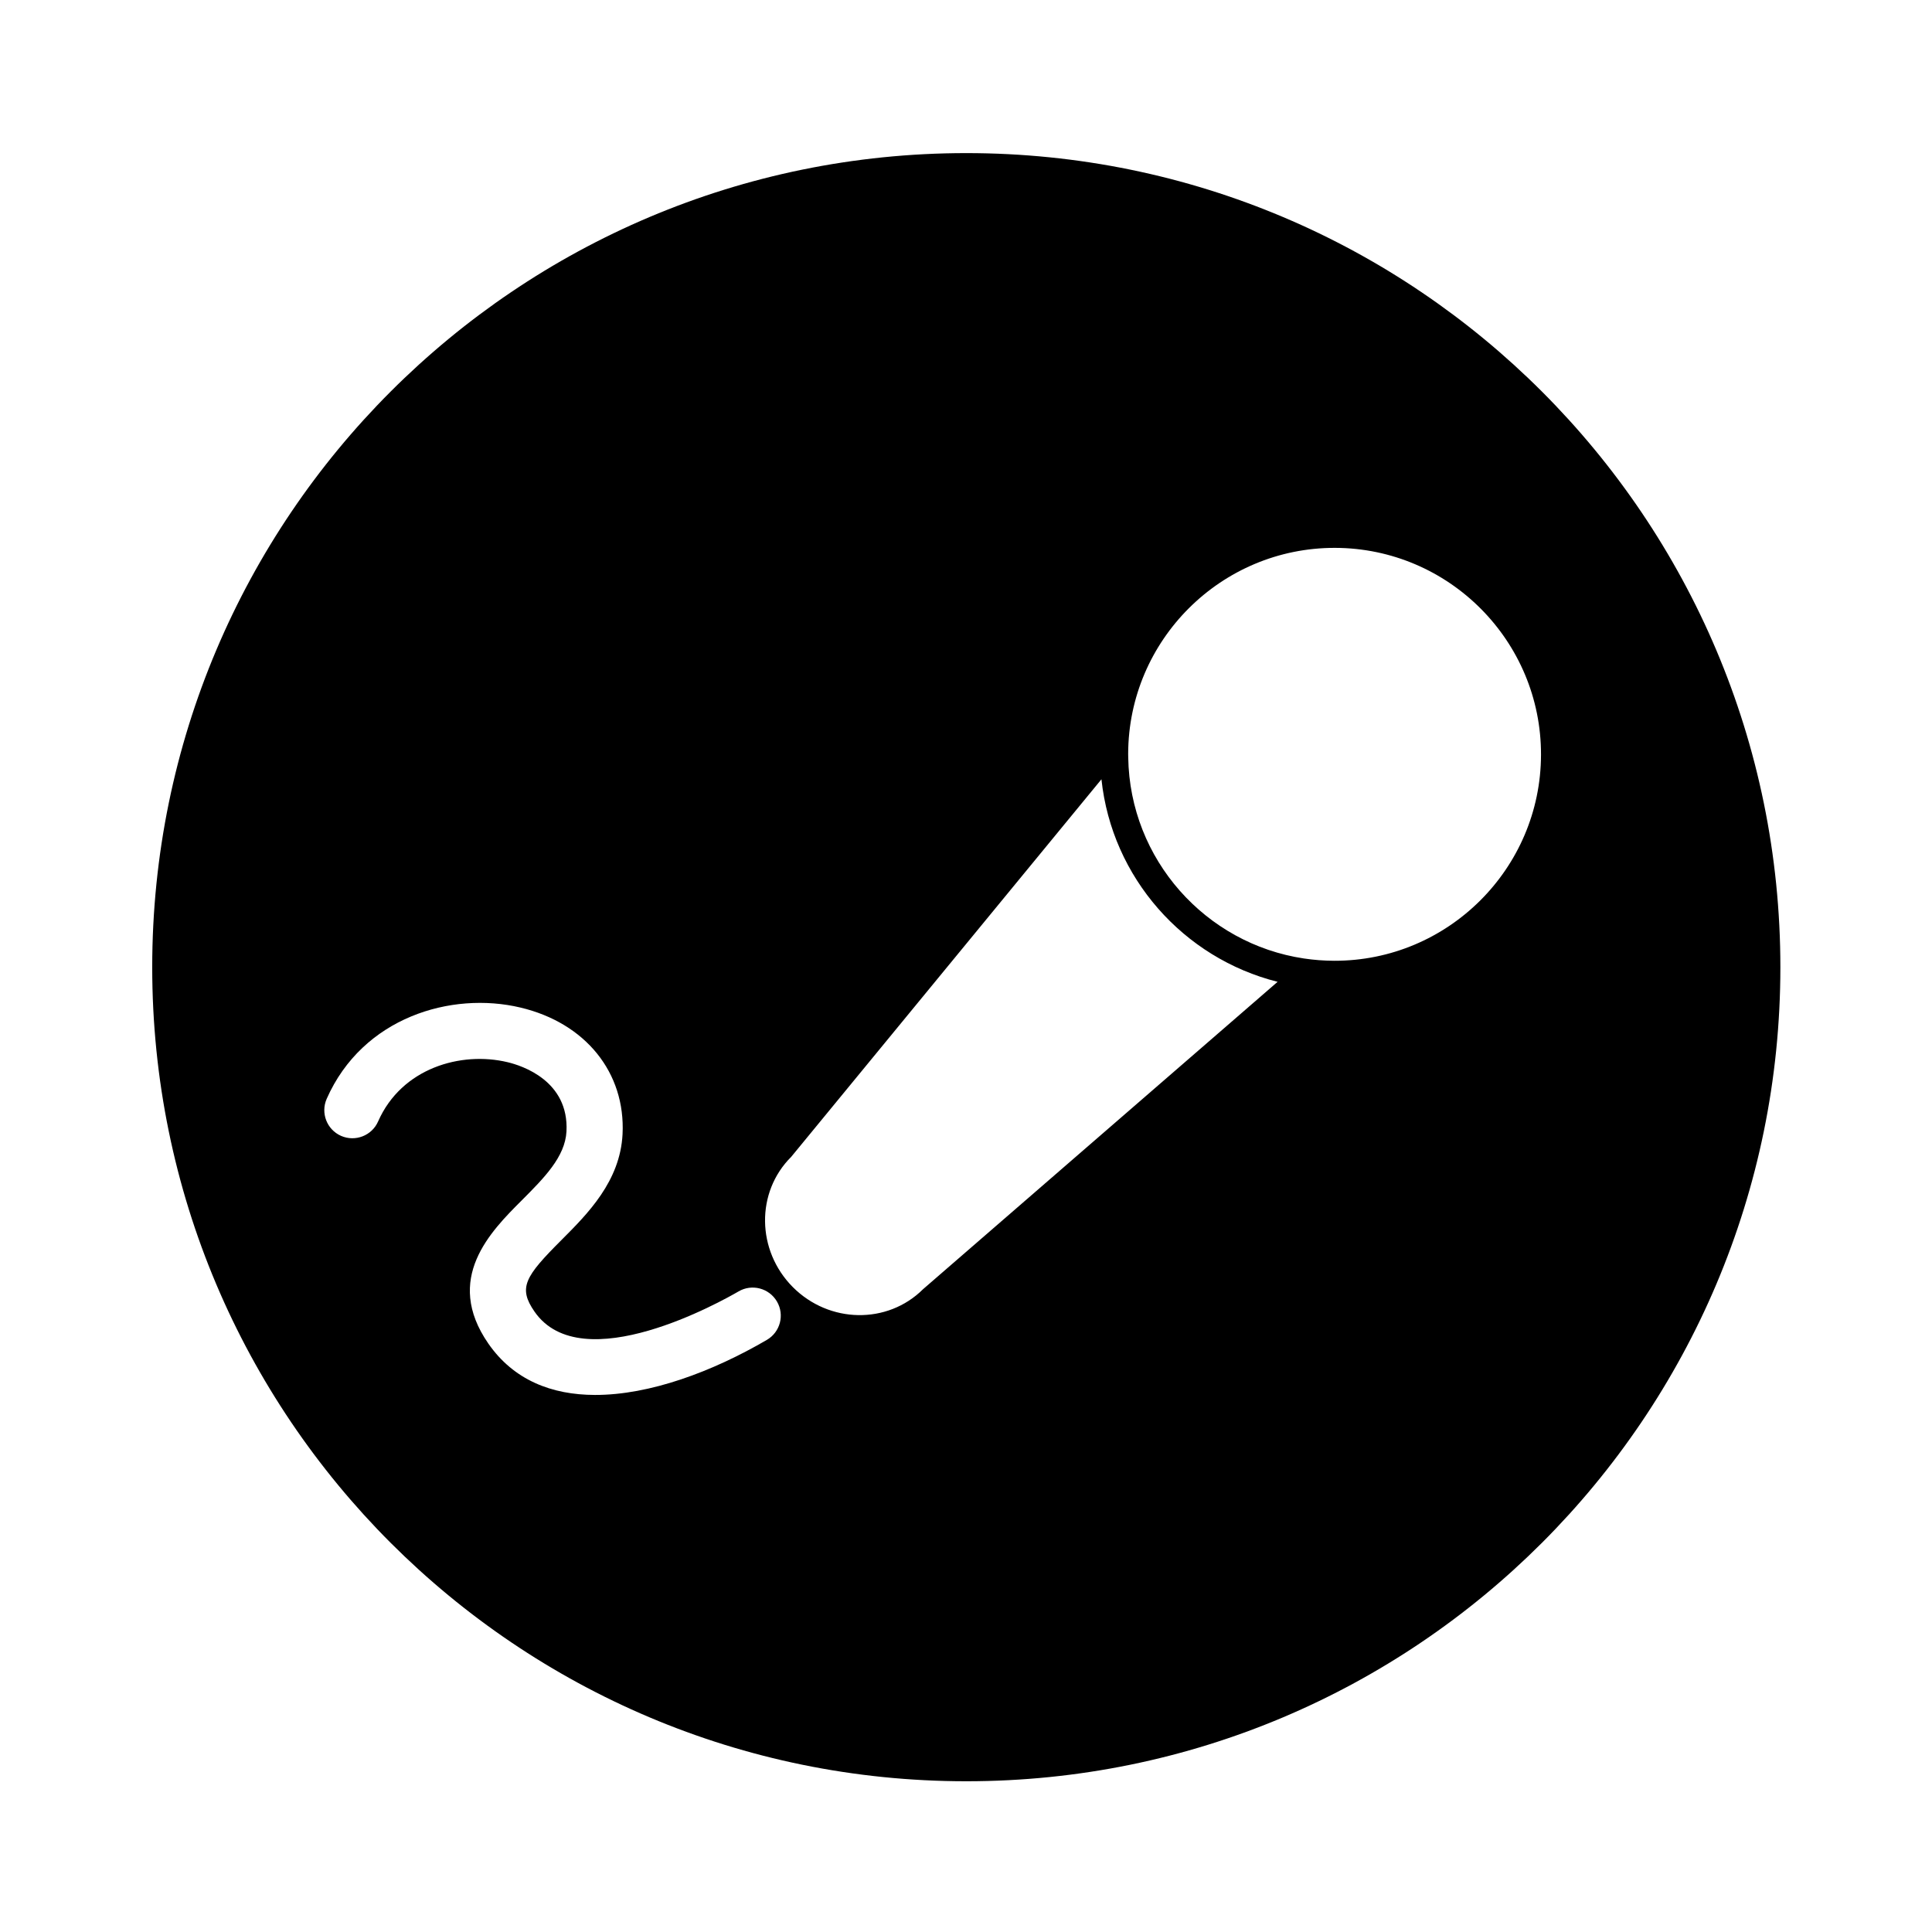
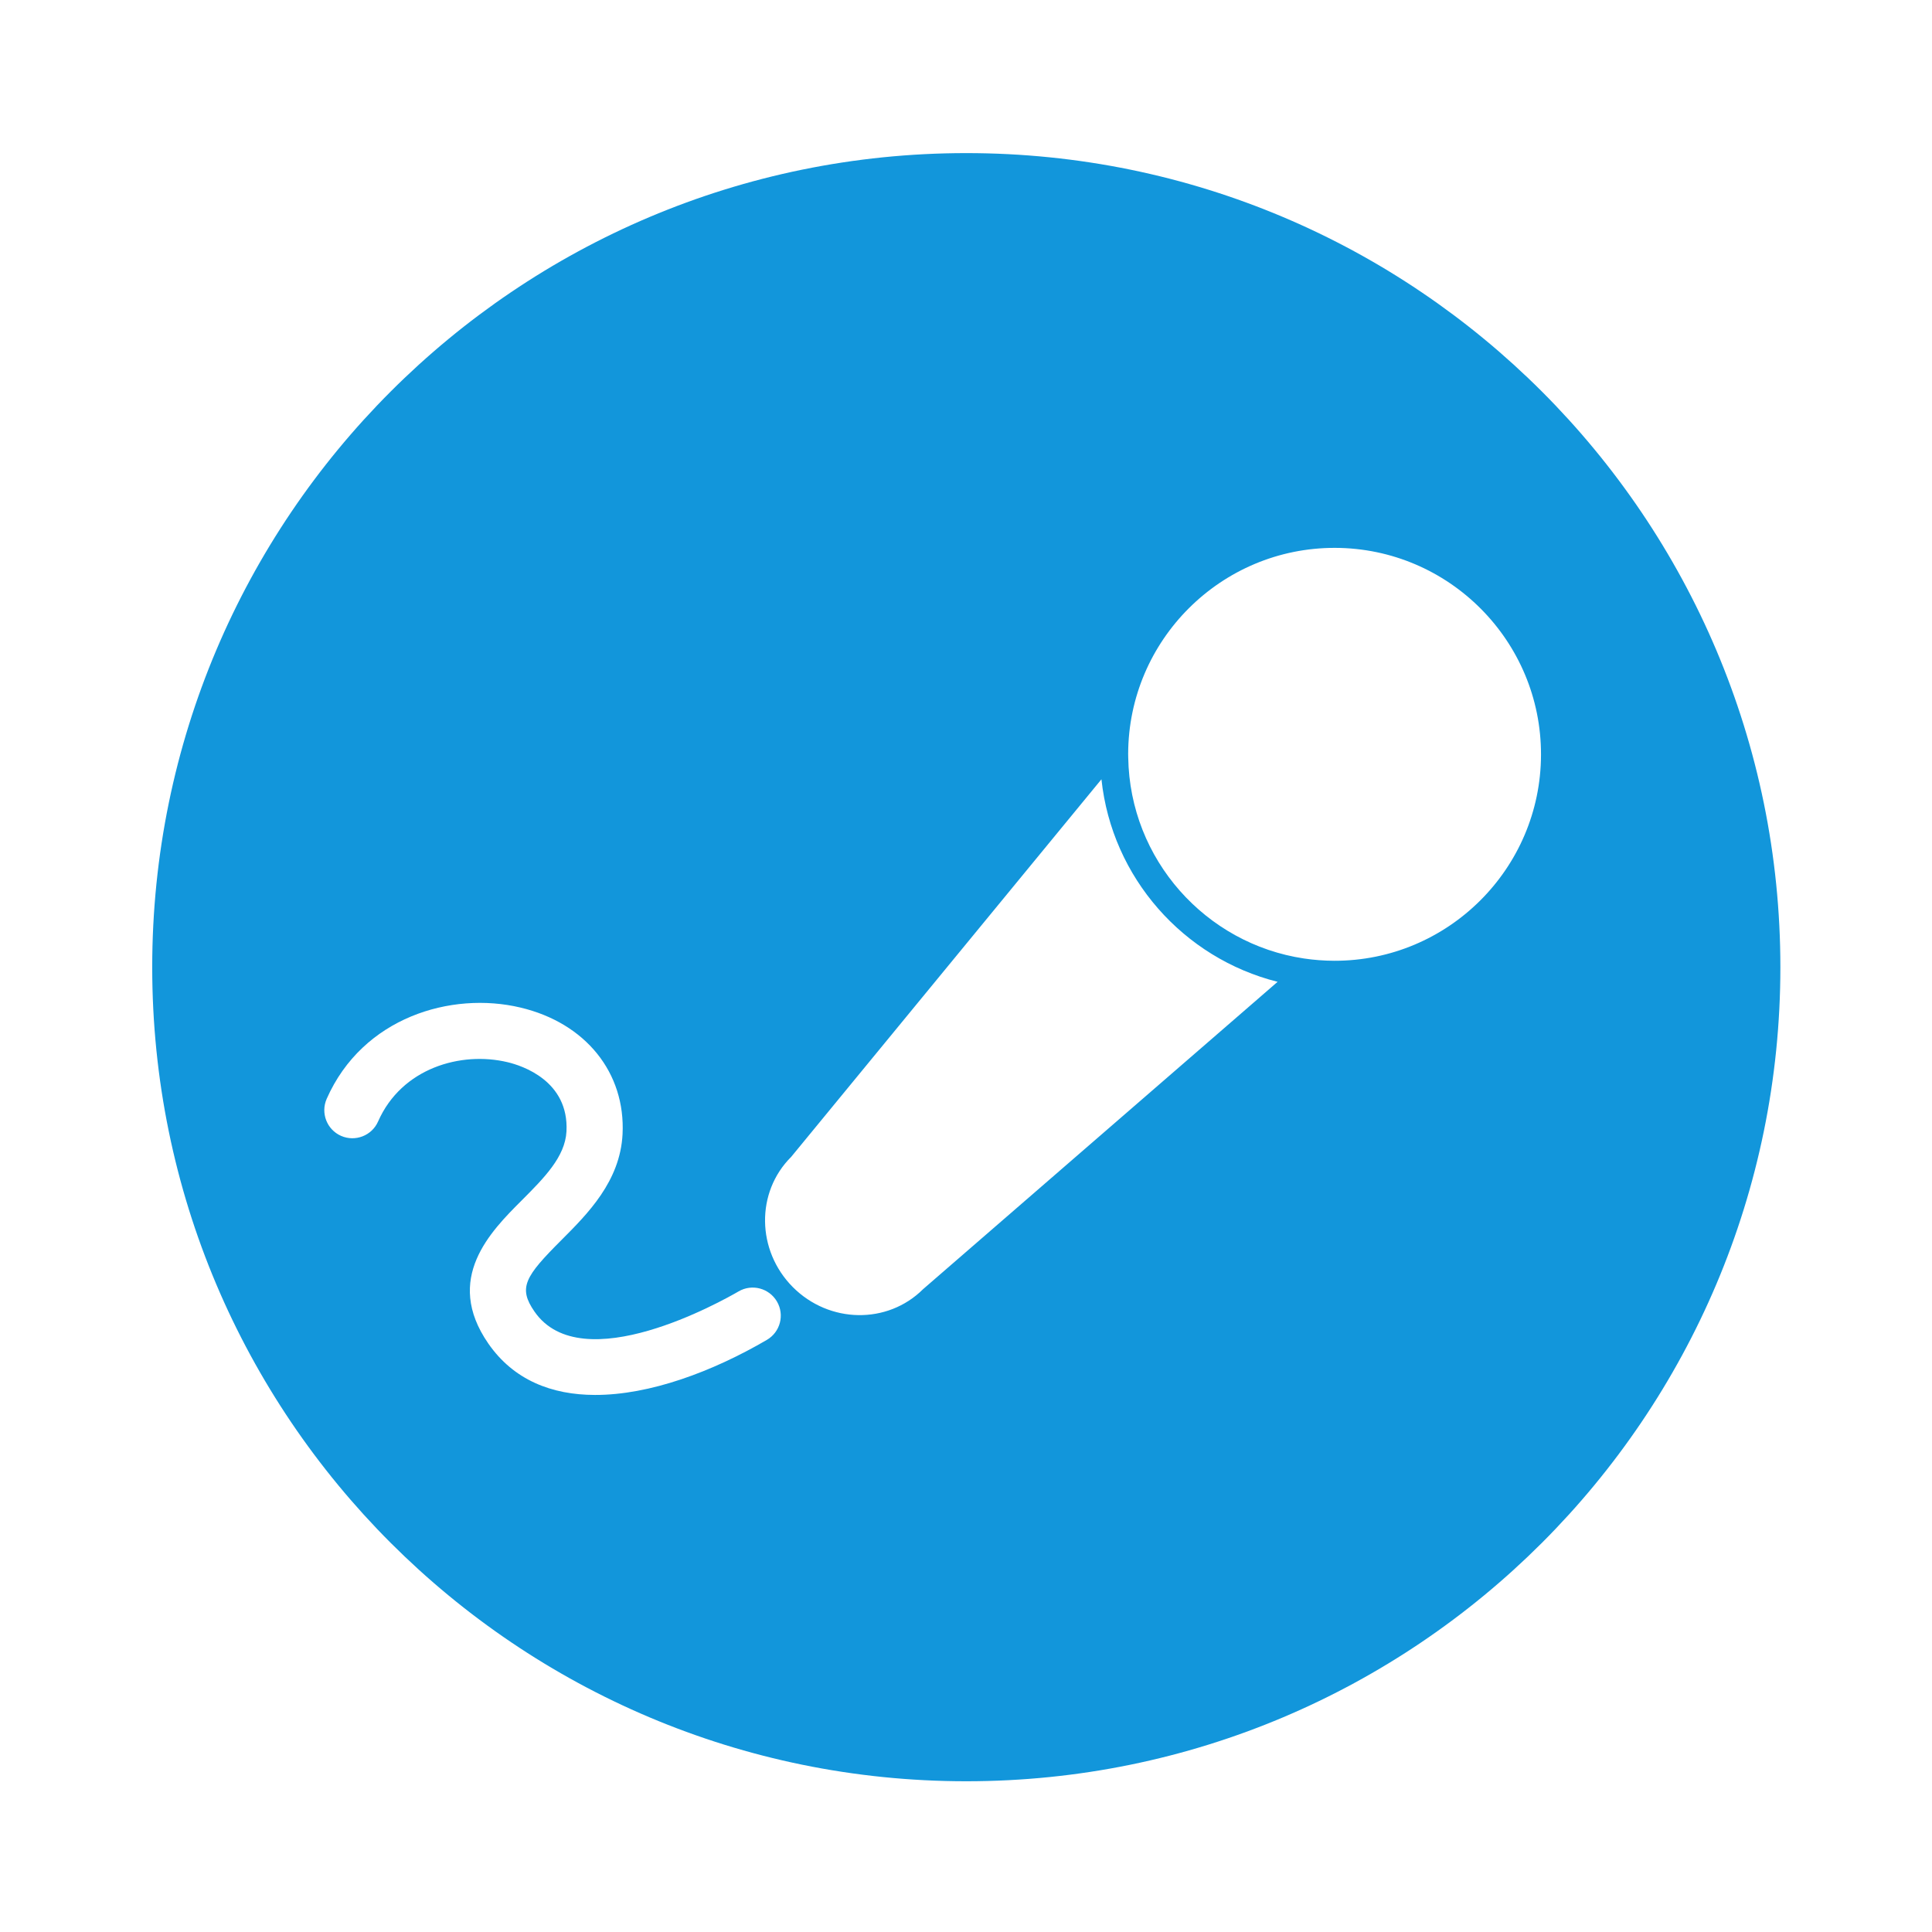
<svg xmlns="http://www.w3.org/2000/svg" t="1504834123087" class="icon" style="" viewBox="0 0 1024 1024" version="1.1" p-id="3938" width="200" height="200">
  <defs>
    <style type="text/css" />
  </defs>
-   <path d="M512.158 81.148C273.859 81.148 80.678 274.347 80.678 512.644s193.182 431.46 431.479 431.46c238.297 0 431.478-193.159 431.478-431.46 0-238.298-193.181-431.496-431.478-431.496z m-105.716 629.026c-28.732 16.77-62.015 29.246-91.115 29.173-22.825-0.035-43.044-7.816-56.511-27.245-23.777-34.385 1.213-59.39 17.779-75.94 11.797-11.833 22.952-23.008 23.65-36.51 1.358-26.826-23.597-34.863-31.265-36.679-24.623-5.888-56.106 3.083-68.583 31.43-3.303 7.524-12.109 10.937-19.631 7.633-7.524-3.32-10.918-12.109-7.615-19.631 19.063-43.209 66.069-57.099 102.691-48.383 34.529 8.185 55.757 34.529 54.124 67.113-1.266 24.971-18.496 42.201-32.329 56.052-19.448 19.447-23.117 25.302-14.347 37.979 25.116 36.309 99.735-5.78 108.176-10.698 7.064-4.129 16.181-1.744 20.331 5.358 4.147 7.098 1.76 16.199-5.356 20.347z m82.782-26.861c-18.827 18.734-49.723 18.237-69.024-1.138-19.265-19.374-19.669-50.308-0.843-69.023l164.431-200.116c5.54 52.181 43.519 94.838 93.37 107.349L489.223 683.312z m217.894-174.082a112.092 112.092 0 0 1-15.98-1.211c-52.127-7.778-92.308-52.472-93.15-106.488 0-0.661-0.036-1.302-0.036-1.945 0.128-60.363 49.319-109.332 109.645-109.206 60.346 0.148 109.315 49.338 109.167 109.684-0.13 60.326-49.321 109.312-109.647 109.166z" p-id="3939" />
+   <path d="M512.158 81.148C273.859 81.148 80.678 274.347 80.678 512.644s193.182 431.46 431.479 431.46c238.297 0 431.478-193.159 431.478-431.46 0-238.298-193.181-431.496-431.478-431.496z m-105.716 629.026c-28.732 16.77-62.015 29.246-91.115 29.173-22.825-0.035-43.044-7.816-56.511-27.245-23.777-34.385 1.213-59.39 17.779-75.94 11.797-11.833 22.952-23.008 23.65-36.51 1.358-26.826-23.597-34.863-31.265-36.679-24.623-5.888-56.106 3.083-68.583 31.43-3.303 7.524-12.109 10.937-19.631 7.633-7.524-3.32-10.918-12.109-7.615-19.631 19.063-43.209 66.069-57.099 102.691-48.383 34.529 8.185 55.757 34.529 54.124 67.113-1.266 24.971-18.496 42.201-32.329 56.052-19.448 19.447-23.117 25.302-14.347 37.979 25.116 36.309 99.735-5.78 108.176-10.698 7.064-4.129 16.181-1.744 20.331 5.358 4.147 7.098 1.76 16.199-5.356 20.347z m82.782-26.861c-18.827 18.734-49.723 18.237-69.024-1.138-19.265-19.374-19.669-50.308-0.843-69.023l164.431-200.116c5.54 52.181 43.519 94.838 93.37 107.349L489.223 683.312z m217.894-174.082a112.092 112.092 0 0 1-15.98-1.211c-52.127-7.778-92.308-52.472-93.15-106.488 0-0.661-0.036-1.302-0.036-1.945 0.128-60.363 49.319-109.332 109.645-109.206 60.346 0.148 109.315 49.338 109.167 109.684-0.13 60.326-49.321 109.312-109.647 109.166z" fill="#1296db" p-id="3939" />
</svg>
